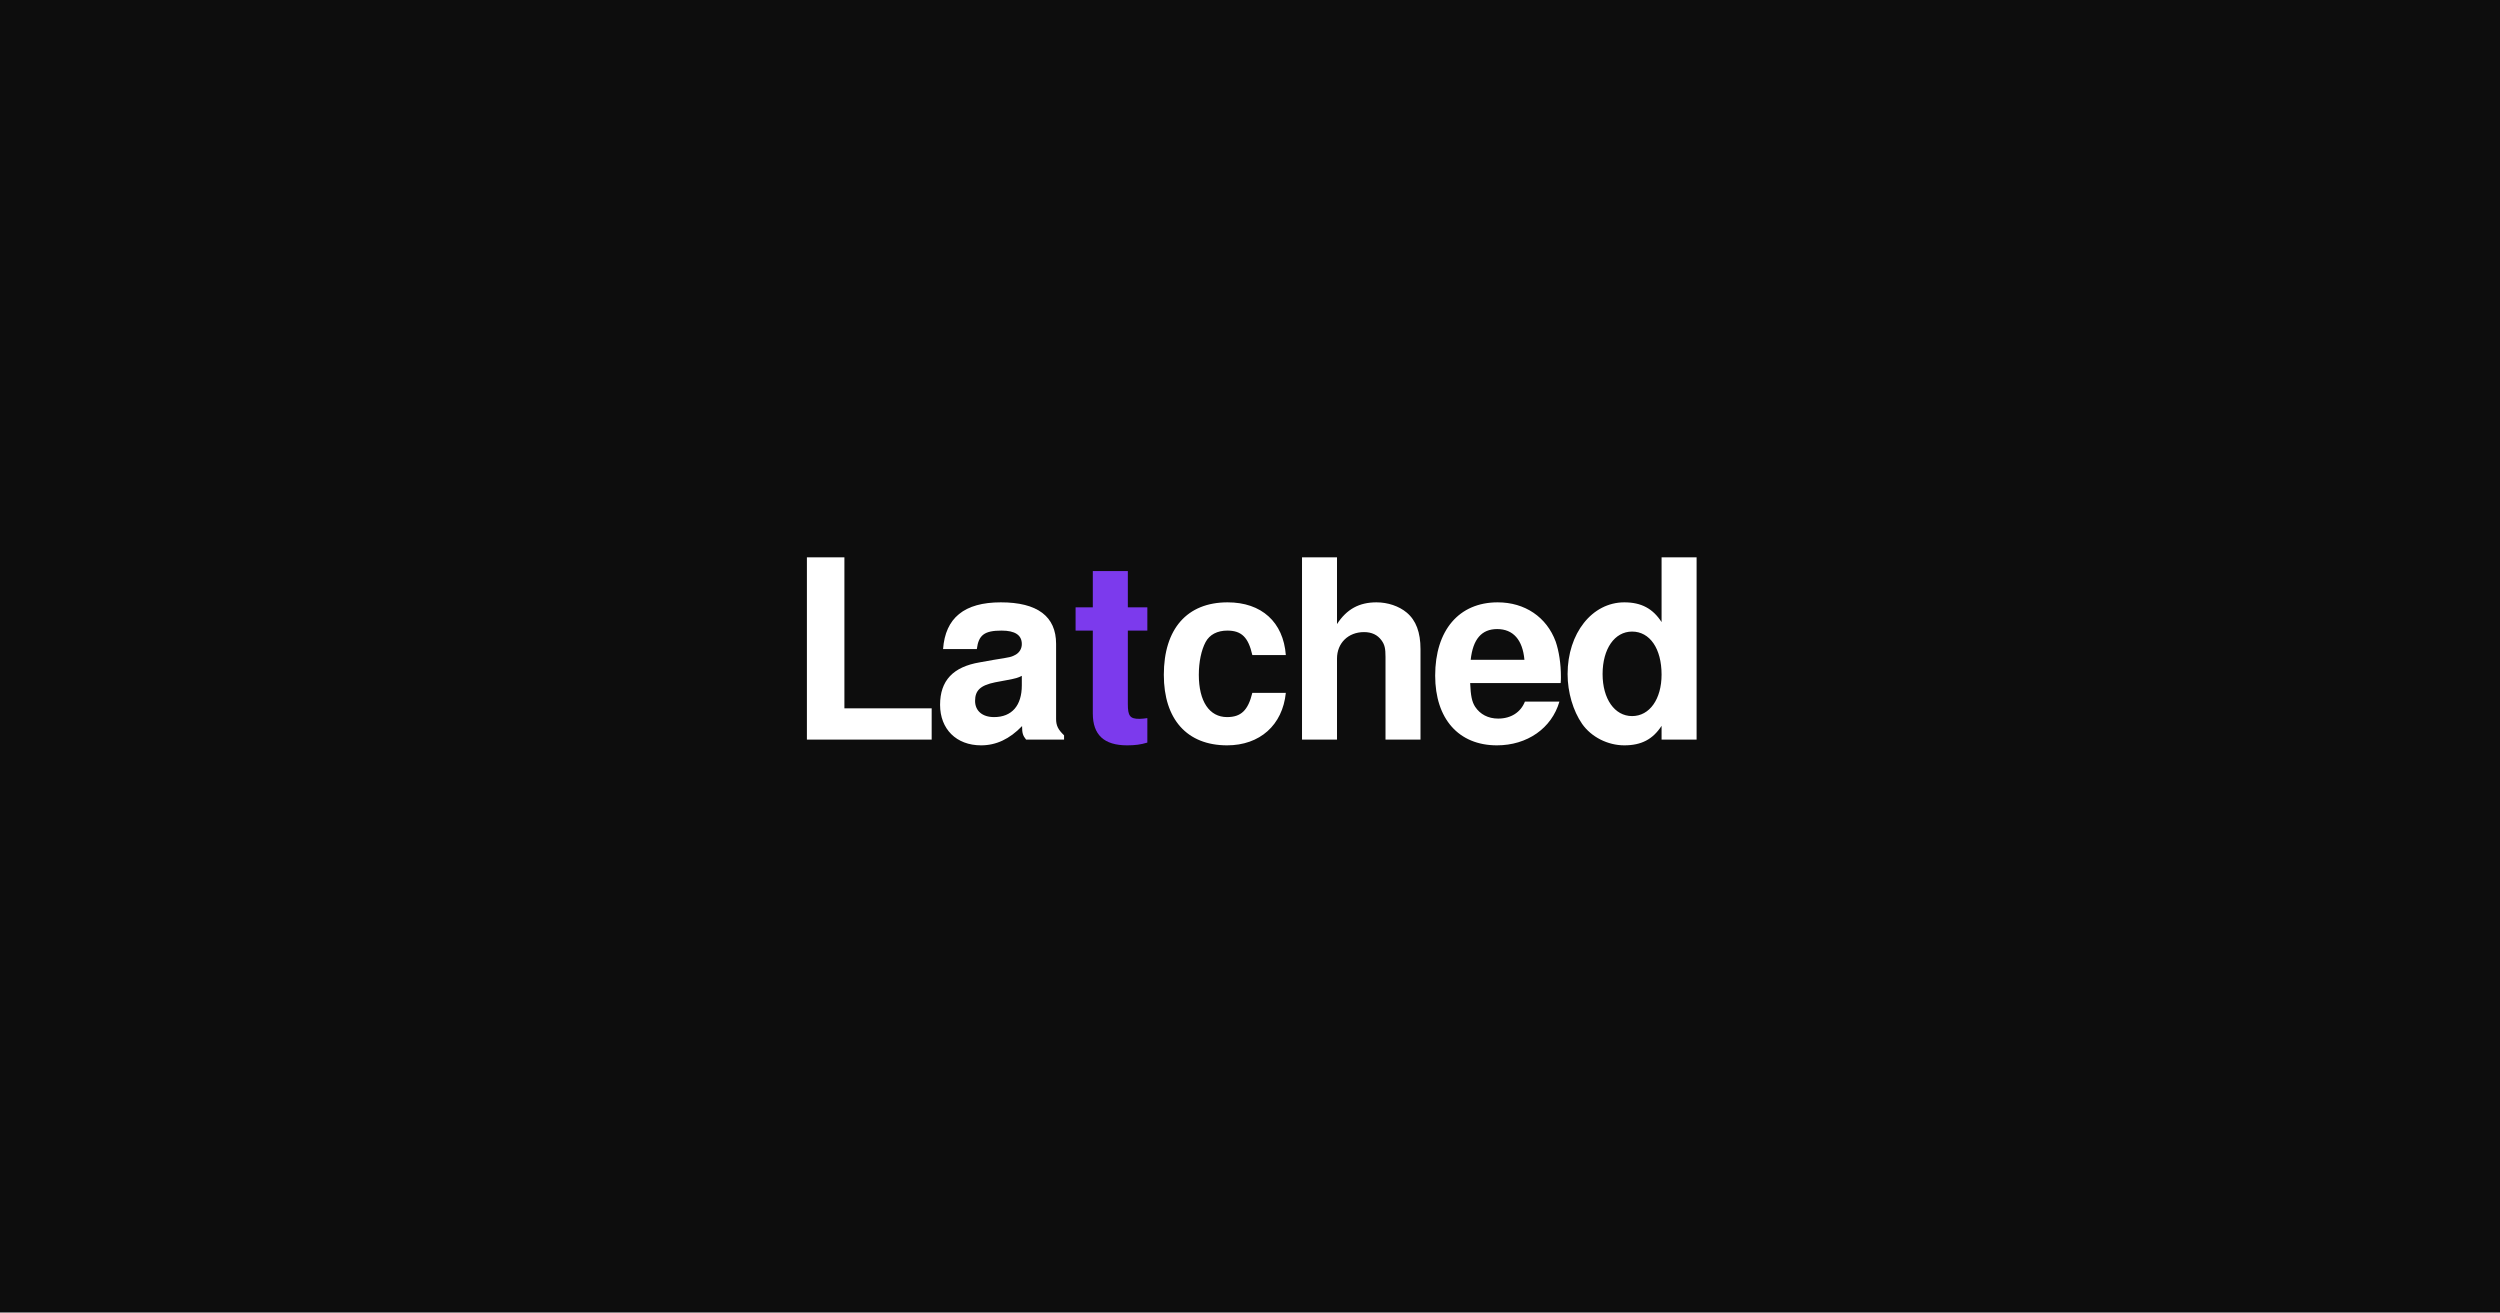
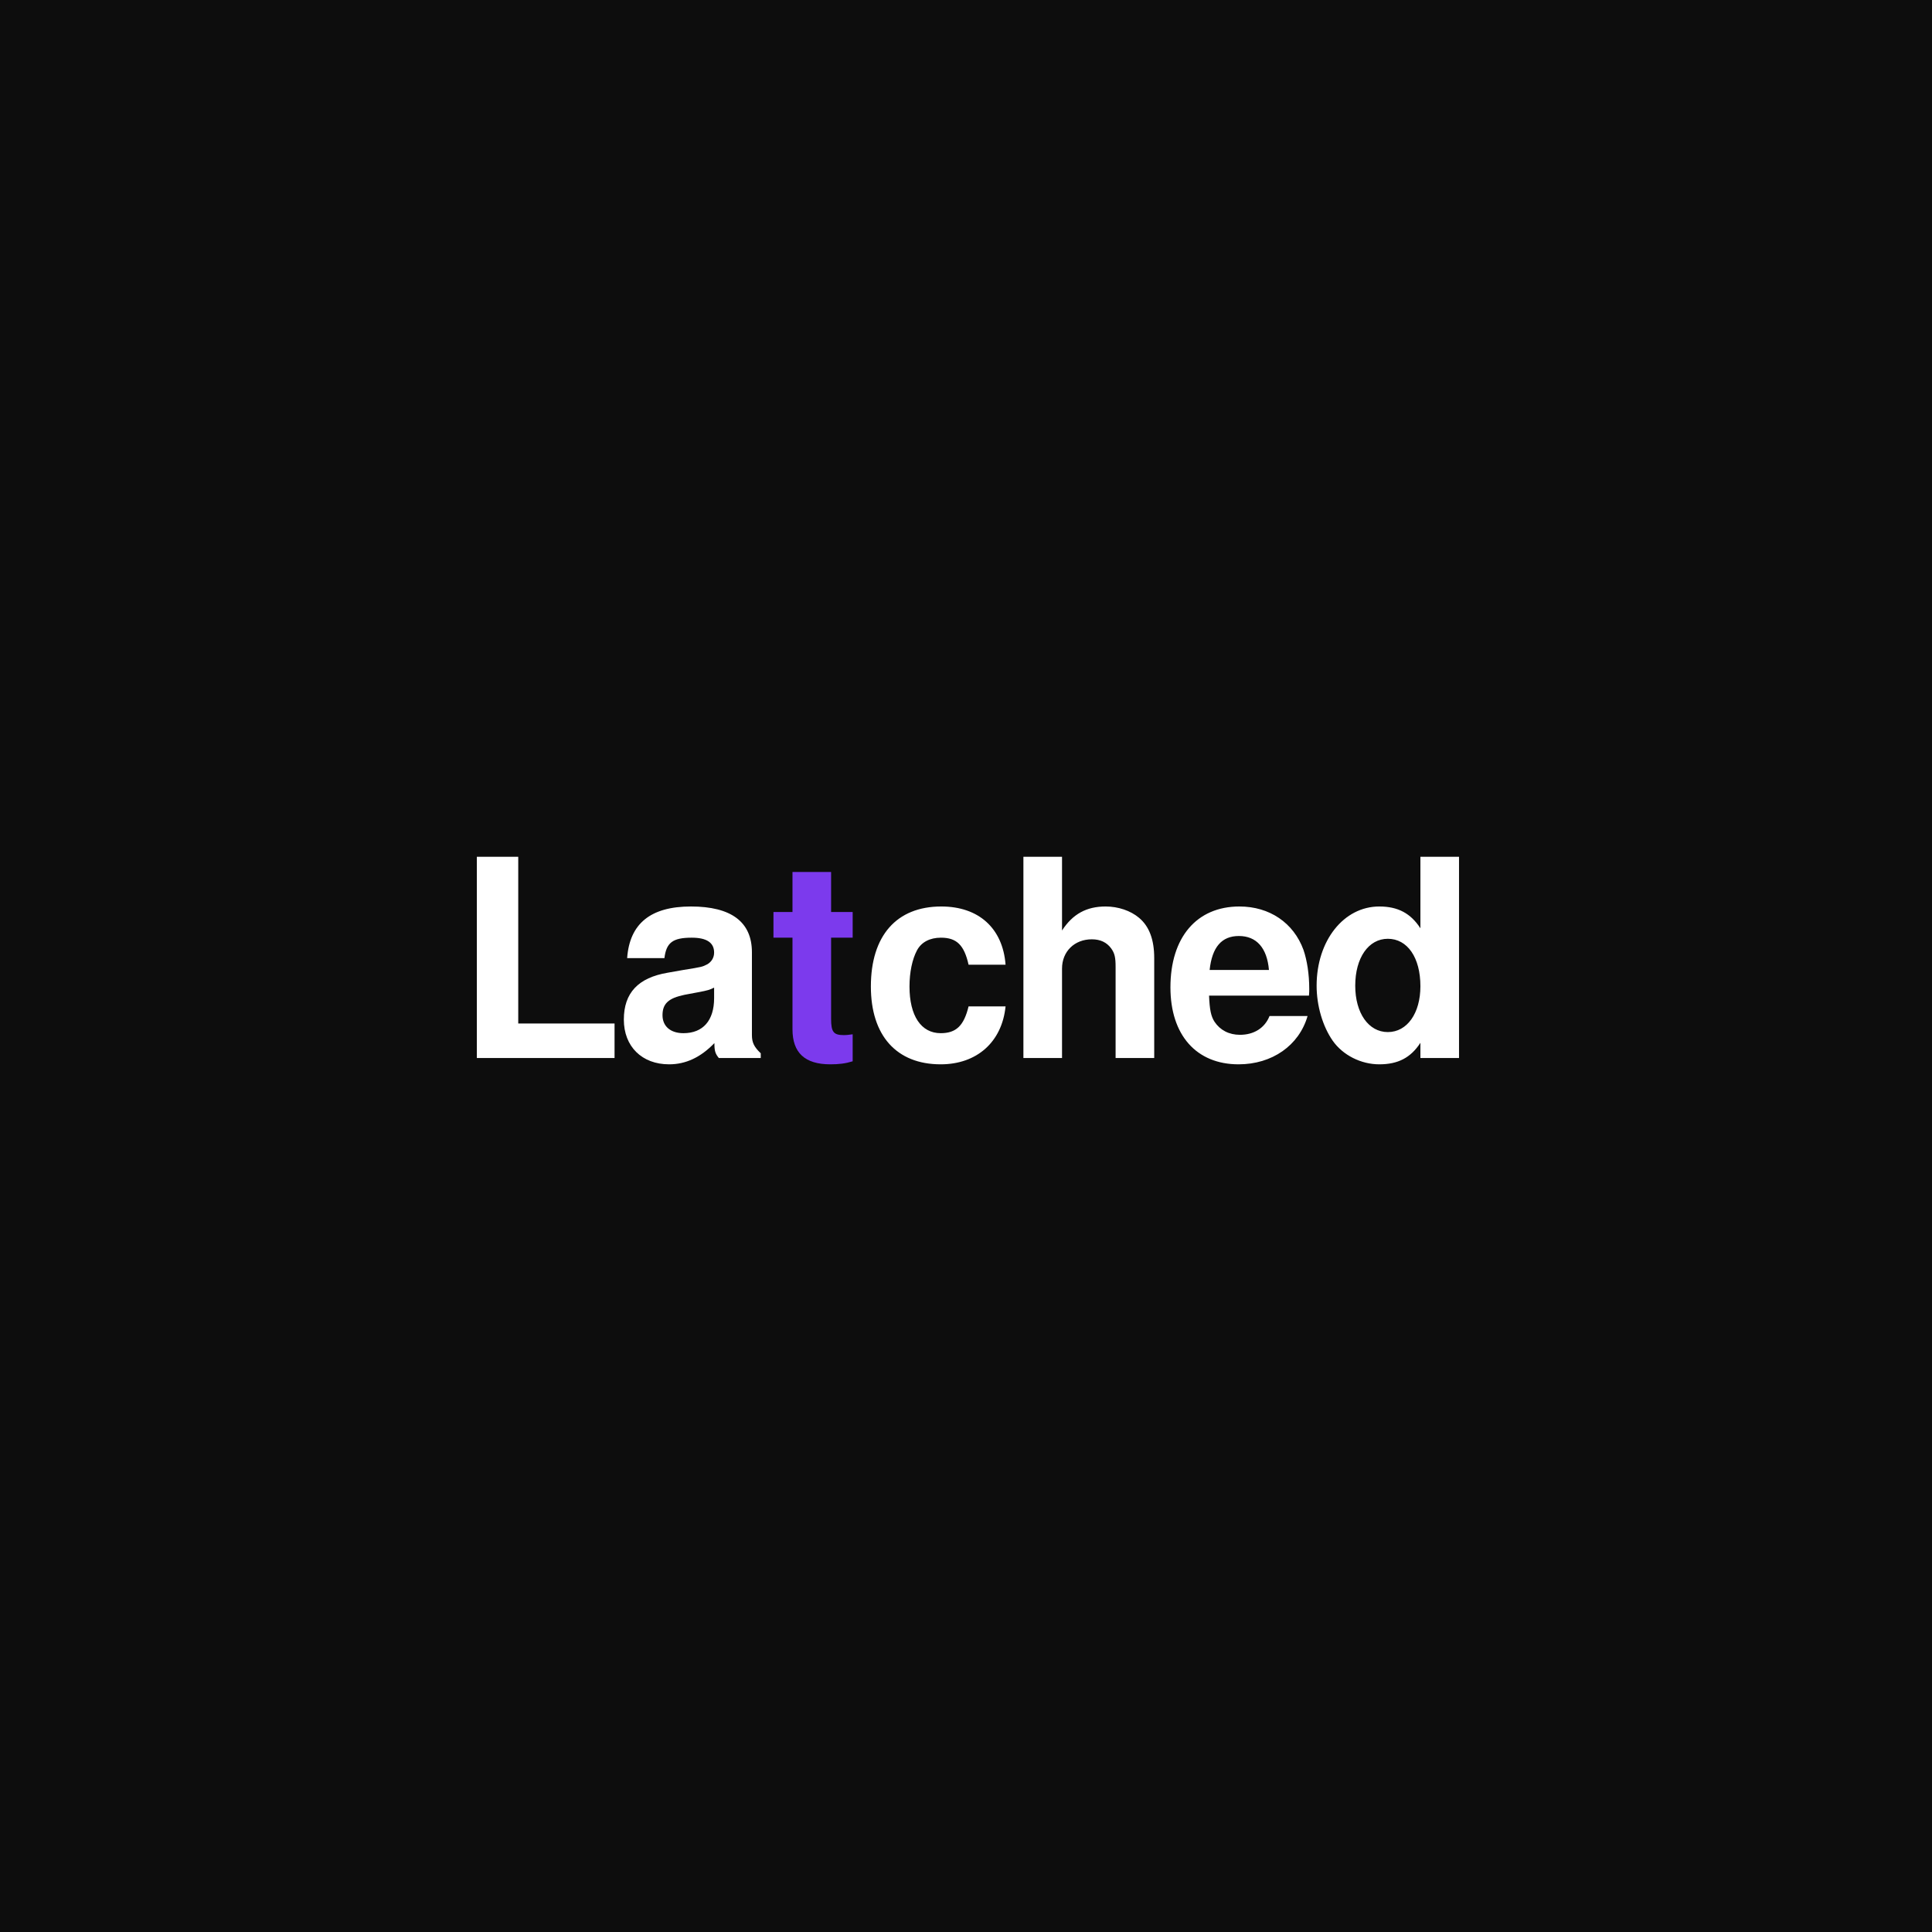
- <svg xmlns="http://www.w3.org/2000/svg" width="1200" height="630" viewBox="0 0 1200 630">
-   <rect width="1200" height="630" fill="#0d0d0d" />
-   <text x="600" y="355" font-family="'Helvetica Neue', Helvetica, Arial, sans-serif" font-size="120" font-weight="700" fill="#ffffff" text-anchor="middle" letter-spacing="-4">La<tspan fill="#7c3aed">t</tspan>ched</text>
+ <svg xmlns="http://www.w3.org/2000/svg" width="630" height="630" viewBox="0 0 630 630">
+   <rect width="630" height="630" fill="#0d0d0d" />
+   <text x="315" y="345" font-family="'Helvetica Neue', Helvetica, Arial, sans-serif" font-size="90" font-weight="700" fill="#ffffff" text-anchor="middle" letter-spacing="-3">La<tspan fill="#7c3aed">t</tspan>ched</text>
</svg>
